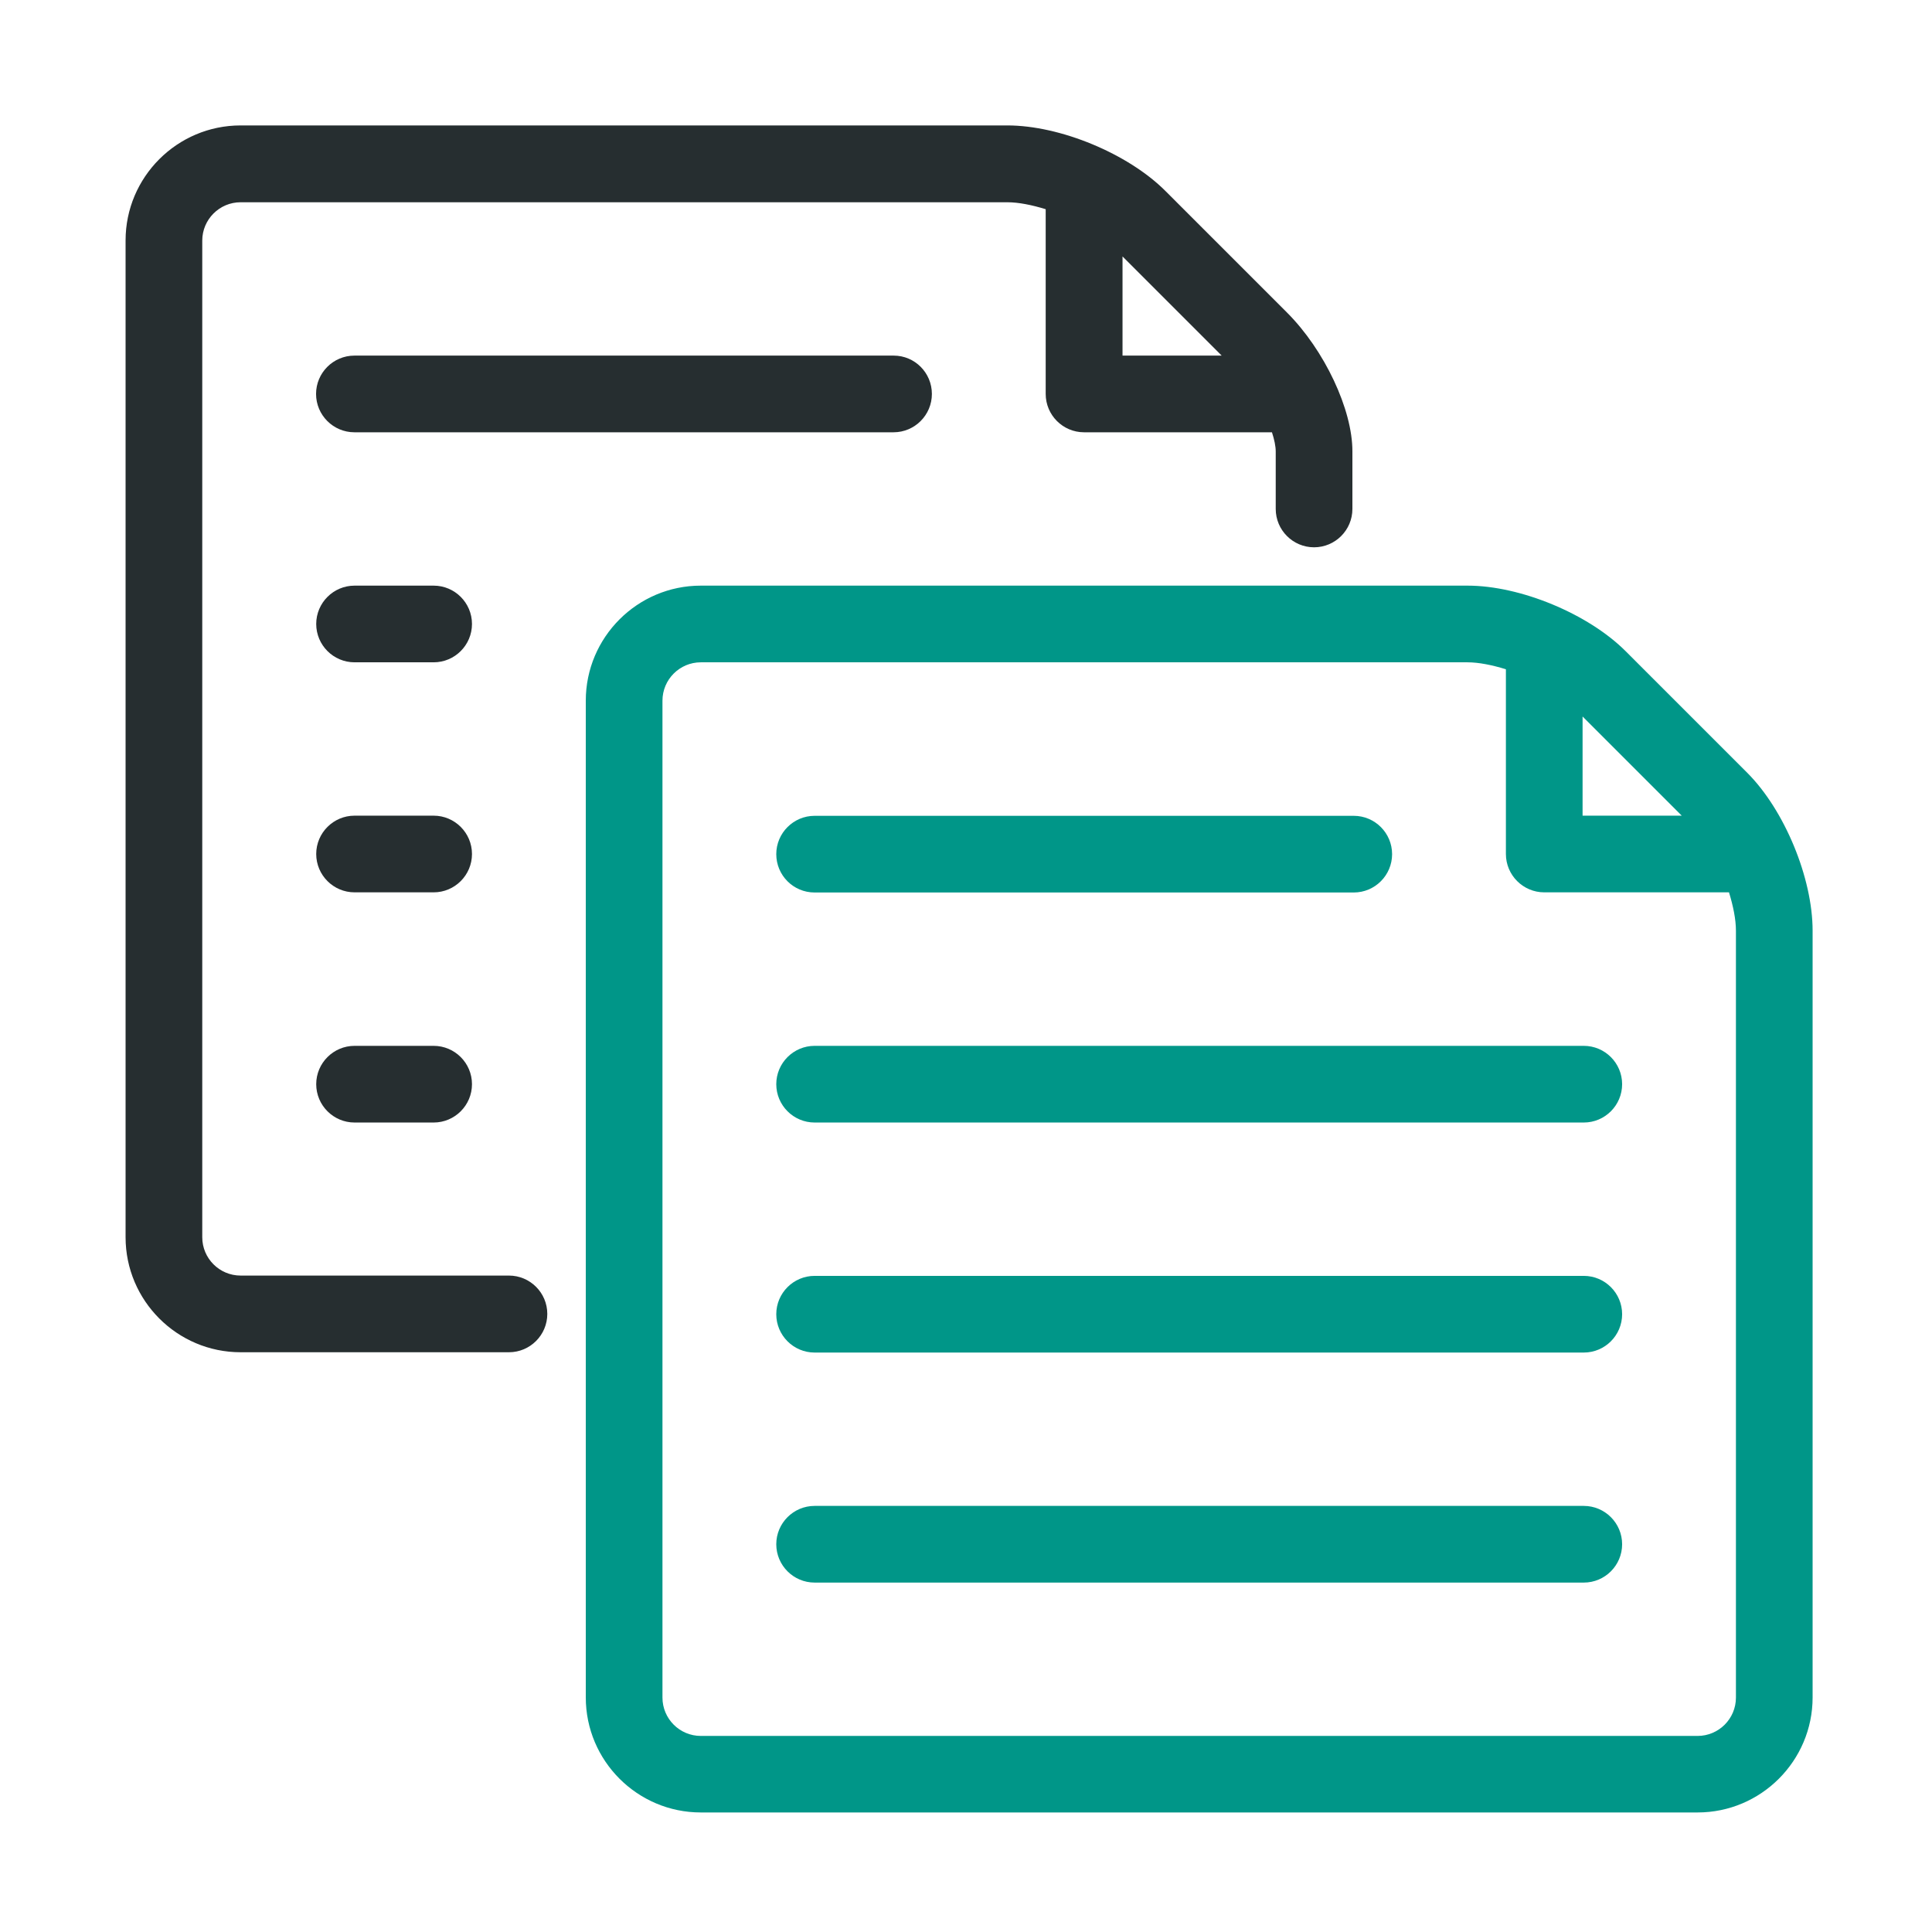
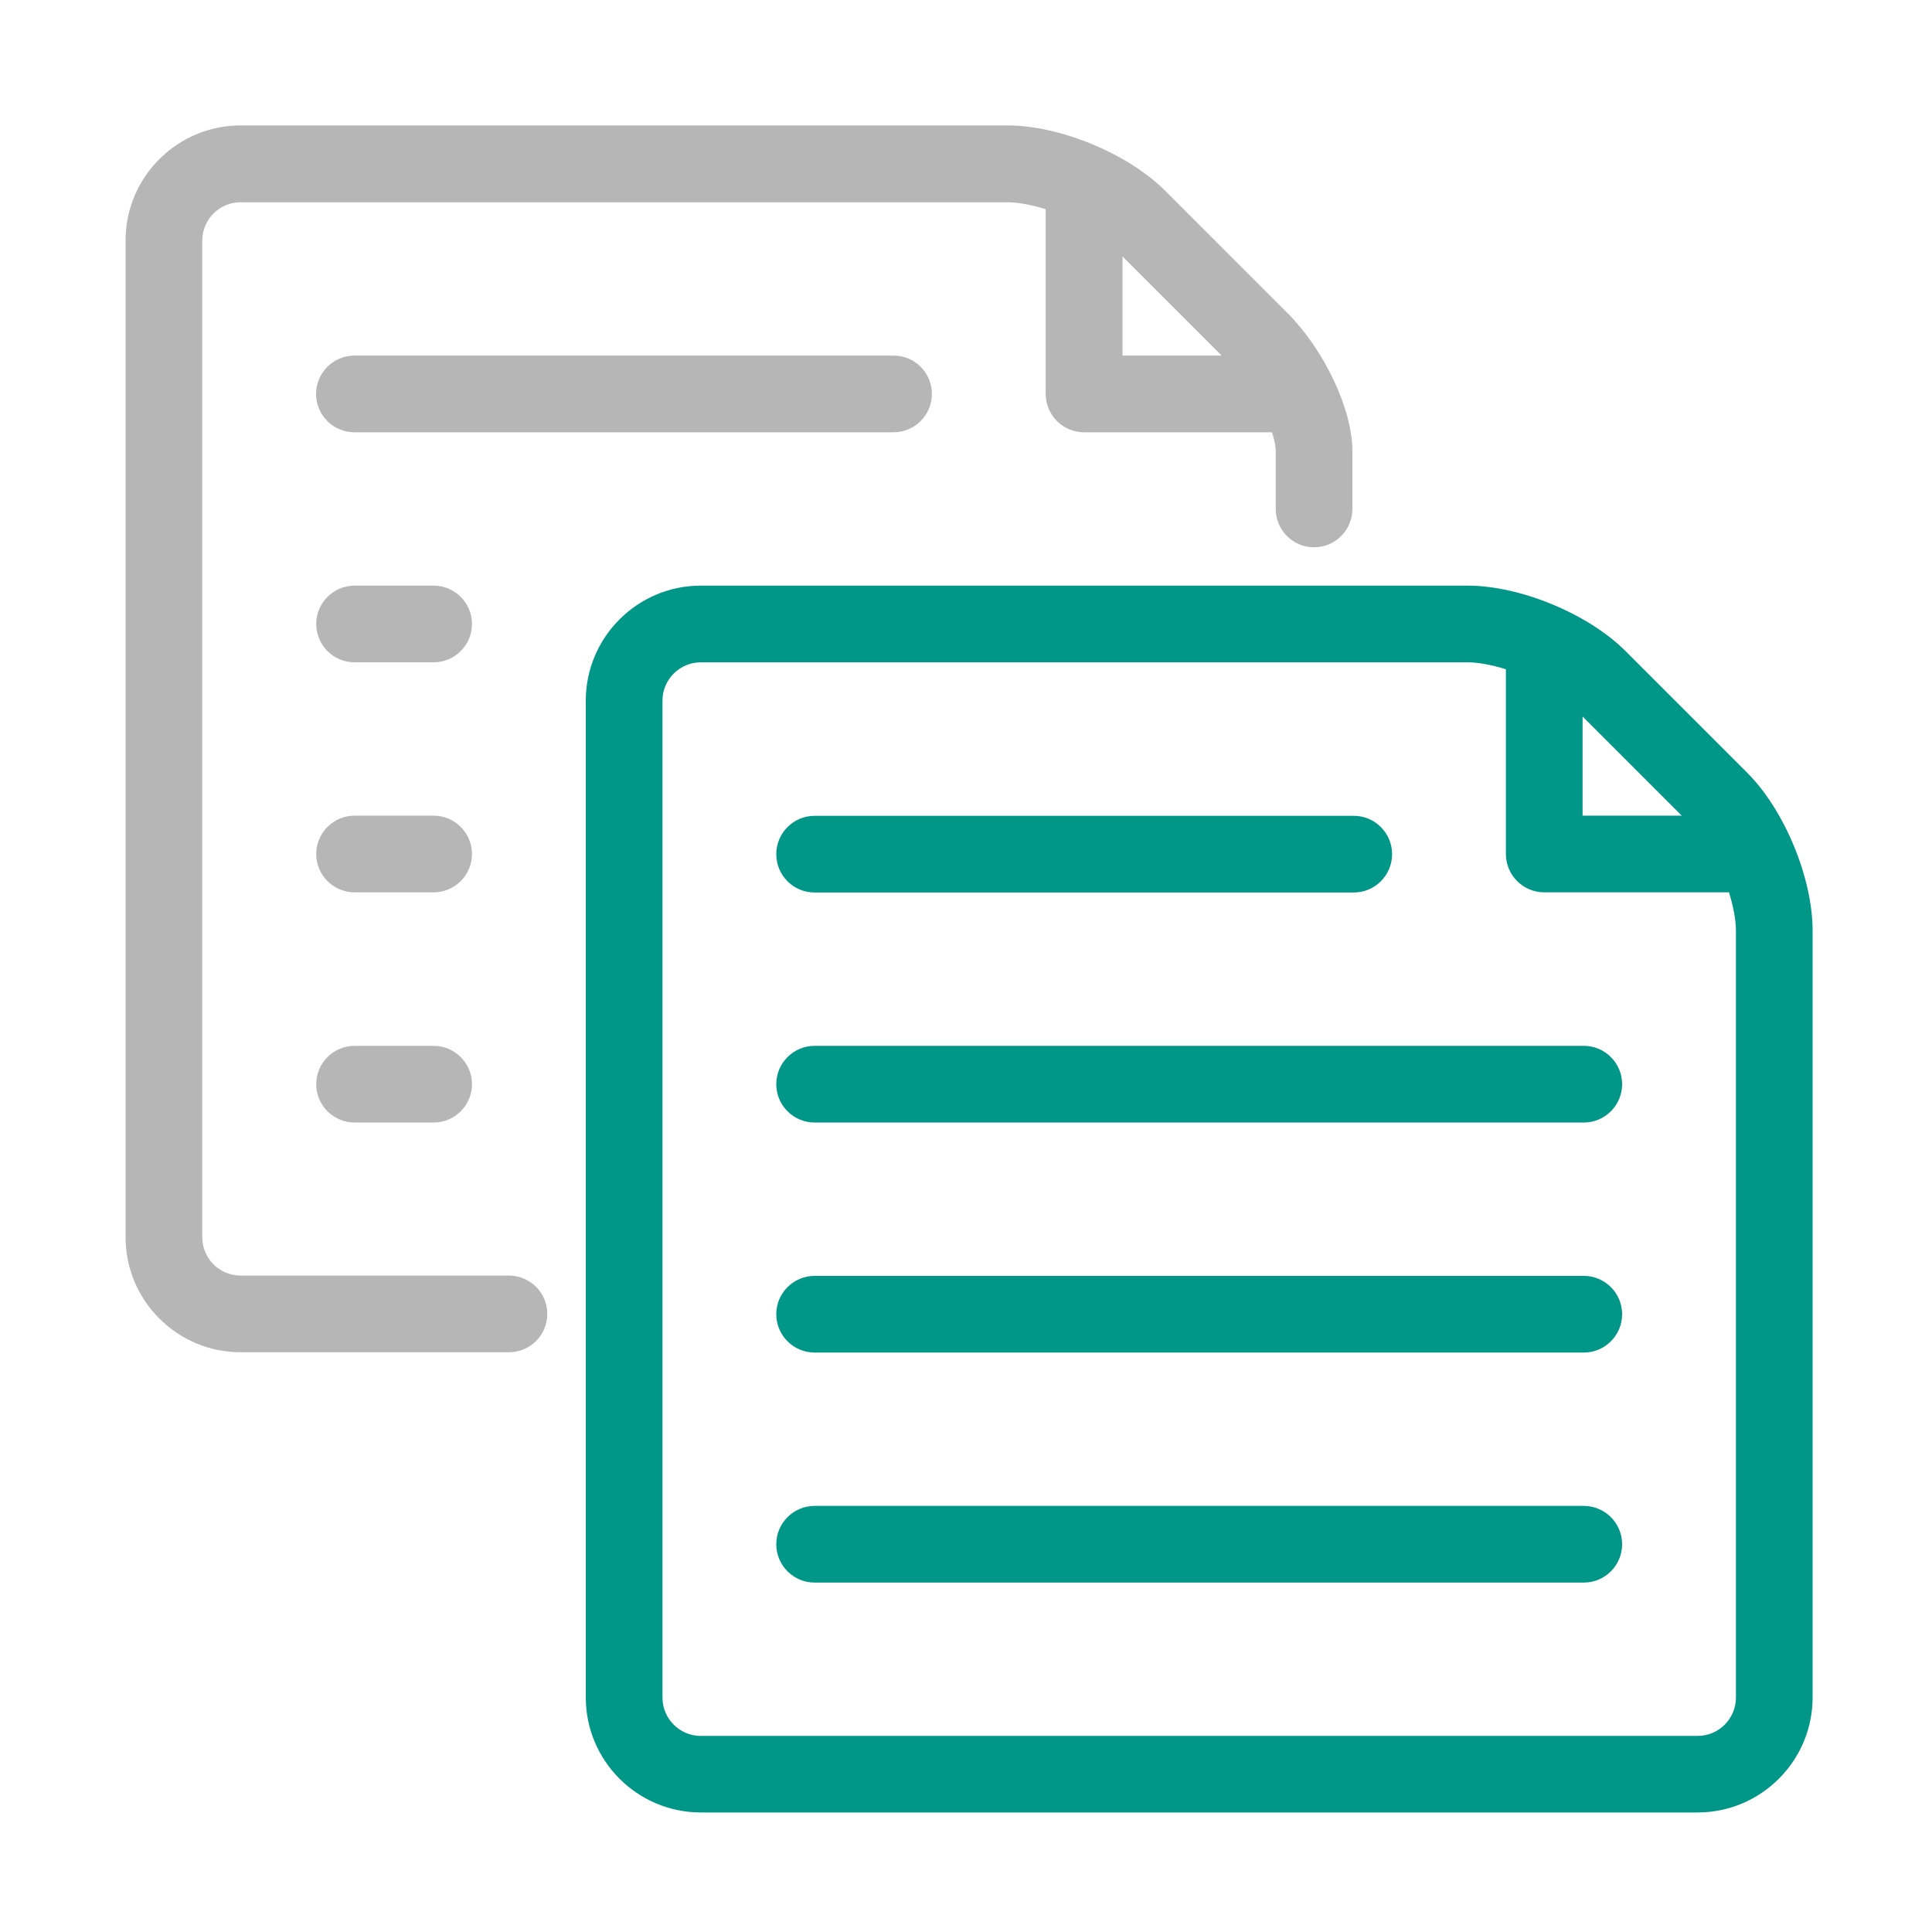
<svg xmlns="http://www.w3.org/2000/svg" version="1.0" id="Layer_1" x="0px" y="0px" viewBox="0 0 128 128" enable-background="new 0 0 128 128" xml:space="preserve">
  <g id="copy">
    <g>
      <path fill="#009688" d="M115.76,51.2l-8.06-8.06c-2.47-2.47-6.97-4.34-10.47-4.34h-50.8c-4.2,0-7.62,3.42-7.62,7.62v66.04    c0,4.2,3.42,7.62,7.62,7.62h66.04c4.2,0,7.62-3.42,7.62-7.62v-50.8C120.09,58.17,118.23,53.67,115.76,51.2z M111.42,54.04h-6.57    v-6.57L111.42,54.04z M115.01,112.47c0,1.4-1.14,2.54-2.54,2.54H46.43c-1.4,0-2.54-1.14-2.54-2.54V46.42    c0-1.4,1.14-2.54,2.54-2.54h50.8c0.74,0,1.63,0.18,2.54,0.46v12.24c0,1.4,1.14,2.54,2.54,2.54h12.24c0.28,0.91,0.46,1.8,0.46,2.54    V112.47z" />
      <path fill="#009688" d="M53.97,59.13h35.72c1.4,0,2.54-1.14,2.54-2.54s-1.14-2.54-2.54-2.54H53.97c-1.4,0-2.54,1.14-2.54,2.54    S52.56,59.13,53.97,59.13z" />
      <path fill="#009688" d="M104.93,69.29H53.97c-1.4,0-2.54,1.14-2.54,2.54s1.14,2.54,2.54,2.54h50.96c1.4,0,2.54-1.14,2.54-2.54    S106.33,69.29,104.93,69.29z" />
      <path fill="#009688" d="M104.93,84.53H53.97c-1.4,0-2.54,1.14-2.54,2.54s1.14,2.54,2.54,2.54h50.96c1.4,0,2.54-1.14,2.54-2.54    S106.33,84.53,104.93,84.53z" />
      <path fill="#009688" d="M104.93,99.77H53.97c-1.4,0-2.54,1.14-2.54,2.54s1.14,2.54,2.54,2.54h50.96c1.4,0,2.54-1.14,2.54-2.54    S106.33,99.77,104.93,99.77z" />
    </g>
    <g>
-       <path fill="#262E30" d="M85.27,20.71l-8.06-8.06c-2.47-2.47-6.97-4.34-10.47-4.34h-50.8c-4.2,0-7.62,3.42-7.62,7.62v66.04    c0,4.2,3.42,7.62,7.62,7.62h17.78c1.4,0,2.54-1.14,2.54-2.54s-1.14-2.54-2.54-2.54H15.94c-1.4,0-2.54-1.14-2.54-2.54V15.94    c0-1.4,1.14-2.54,2.54-2.54h50.8c0.74,0,1.63,0.18,2.54,0.46V26.1c0,1.4,1.14,2.54,2.54,2.54h12.45c0.16,0.49,0.25,0.93,0.25,1.27    v3.81c0,1.4,1.14,2.54,2.54,2.54c1.4,0,2.54-1.14,2.54-2.54v-3.81C89.61,27.14,87.75,23.19,85.27,20.71z M74.37,16.99l6.57,6.57    h-6.57V16.99z" />
-       <path fill="#262E30" d="M59.21,23.56H23.48c-1.4,0-2.54,1.14-2.54,2.54s1.14,2.54,2.54,2.54h35.72c1.4,0,2.54-1.14,2.54-2.54    S60.61,23.56,59.21,23.56z" />
-       <path fill="#262E30" d="M28.73,38.8h-5.24c-1.4,0-2.54,1.14-2.54,2.54s1.14,2.54,2.54,2.54h5.24c1.4,0,2.54-1.14,2.54-2.54    S30.13,38.8,28.73,38.8z" />
-       <path fill="#262E30" d="M28.73,54.04h-5.24c-1.4,0-2.54,1.14-2.54,2.54s1.14,2.54,2.54,2.54h5.24c1.4,0,2.54-1.14,2.54-2.54    S30.13,54.04,28.73,54.04z" />
-       <path fill="#262E30" d="M28.73,69.29h-5.24c-1.4,0-2.54,1.14-2.54,2.54s1.14,2.54,2.54,2.54h5.24c1.4,0,2.54-1.14,2.54-2.54    S30.13,69.29,28.73,69.29z" />
+       <path fill="#B6B6B6" d="M85.27,20.71l-8.06-8.06c-2.47-2.47-6.97-4.34-10.47-4.34h-50.8c-4.2,0-7.62,3.42-7.62,7.62v66.04    c0,4.2,3.42,7.62,7.62,7.62h17.78c1.4,0,2.54-1.14,2.54-2.54s-1.14-2.54-2.54-2.54H15.94c-1.4,0-2.54-1.14-2.54-2.54V15.94    c0-1.4,1.14-2.54,2.54-2.54h50.8c0.74,0,1.63,0.18,2.54,0.46V26.1c0,1.4,1.14,2.54,2.54,2.54h12.45c0.16,0.49,0.25,0.93,0.25,1.27    v3.81c0,1.4,1.14,2.54,2.54,2.54c1.4,0,2.54-1.14,2.54-2.54v-3.81C89.61,27.14,87.75,23.19,85.27,20.71z M74.37,16.99l6.57,6.57    h-6.57V16.99z" />
+       <path fill="#B6B6B6" d="M59.21,23.56H23.48c-1.4,0-2.54,1.14-2.54,2.54s1.14,2.54,2.54,2.54h35.72c1.4,0,2.54-1.14,2.54-2.54    S60.61,23.56,59.21,23.56z" />
+       <path fill="#B6B6B6" d="M28.73,38.8h-5.24c-1.4,0-2.54,1.14-2.54,2.54s1.14,2.54,2.54,2.54h5.24c1.4,0,2.54-1.14,2.54-2.54    S30.13,38.8,28.73,38.8z" />
+       <path fill="#B6B6B6" d="M28.73,54.04h-5.24c-1.4,0-2.54,1.14-2.54,2.54s1.14,2.54,2.54,2.54h5.24c1.4,0,2.54-1.14,2.54-2.54    S30.13,54.04,28.73,54.04z" />
+       <path fill="#B6B6B6" d="M28.73,69.29h-5.24c-1.4,0-2.54,1.14-2.54,2.54s1.14,2.54,2.54,2.54h5.24c1.4,0,2.54-1.14,2.54-2.54    S30.13,69.29,28.73,69.29z" />
    </g>
  </g>
</svg>
